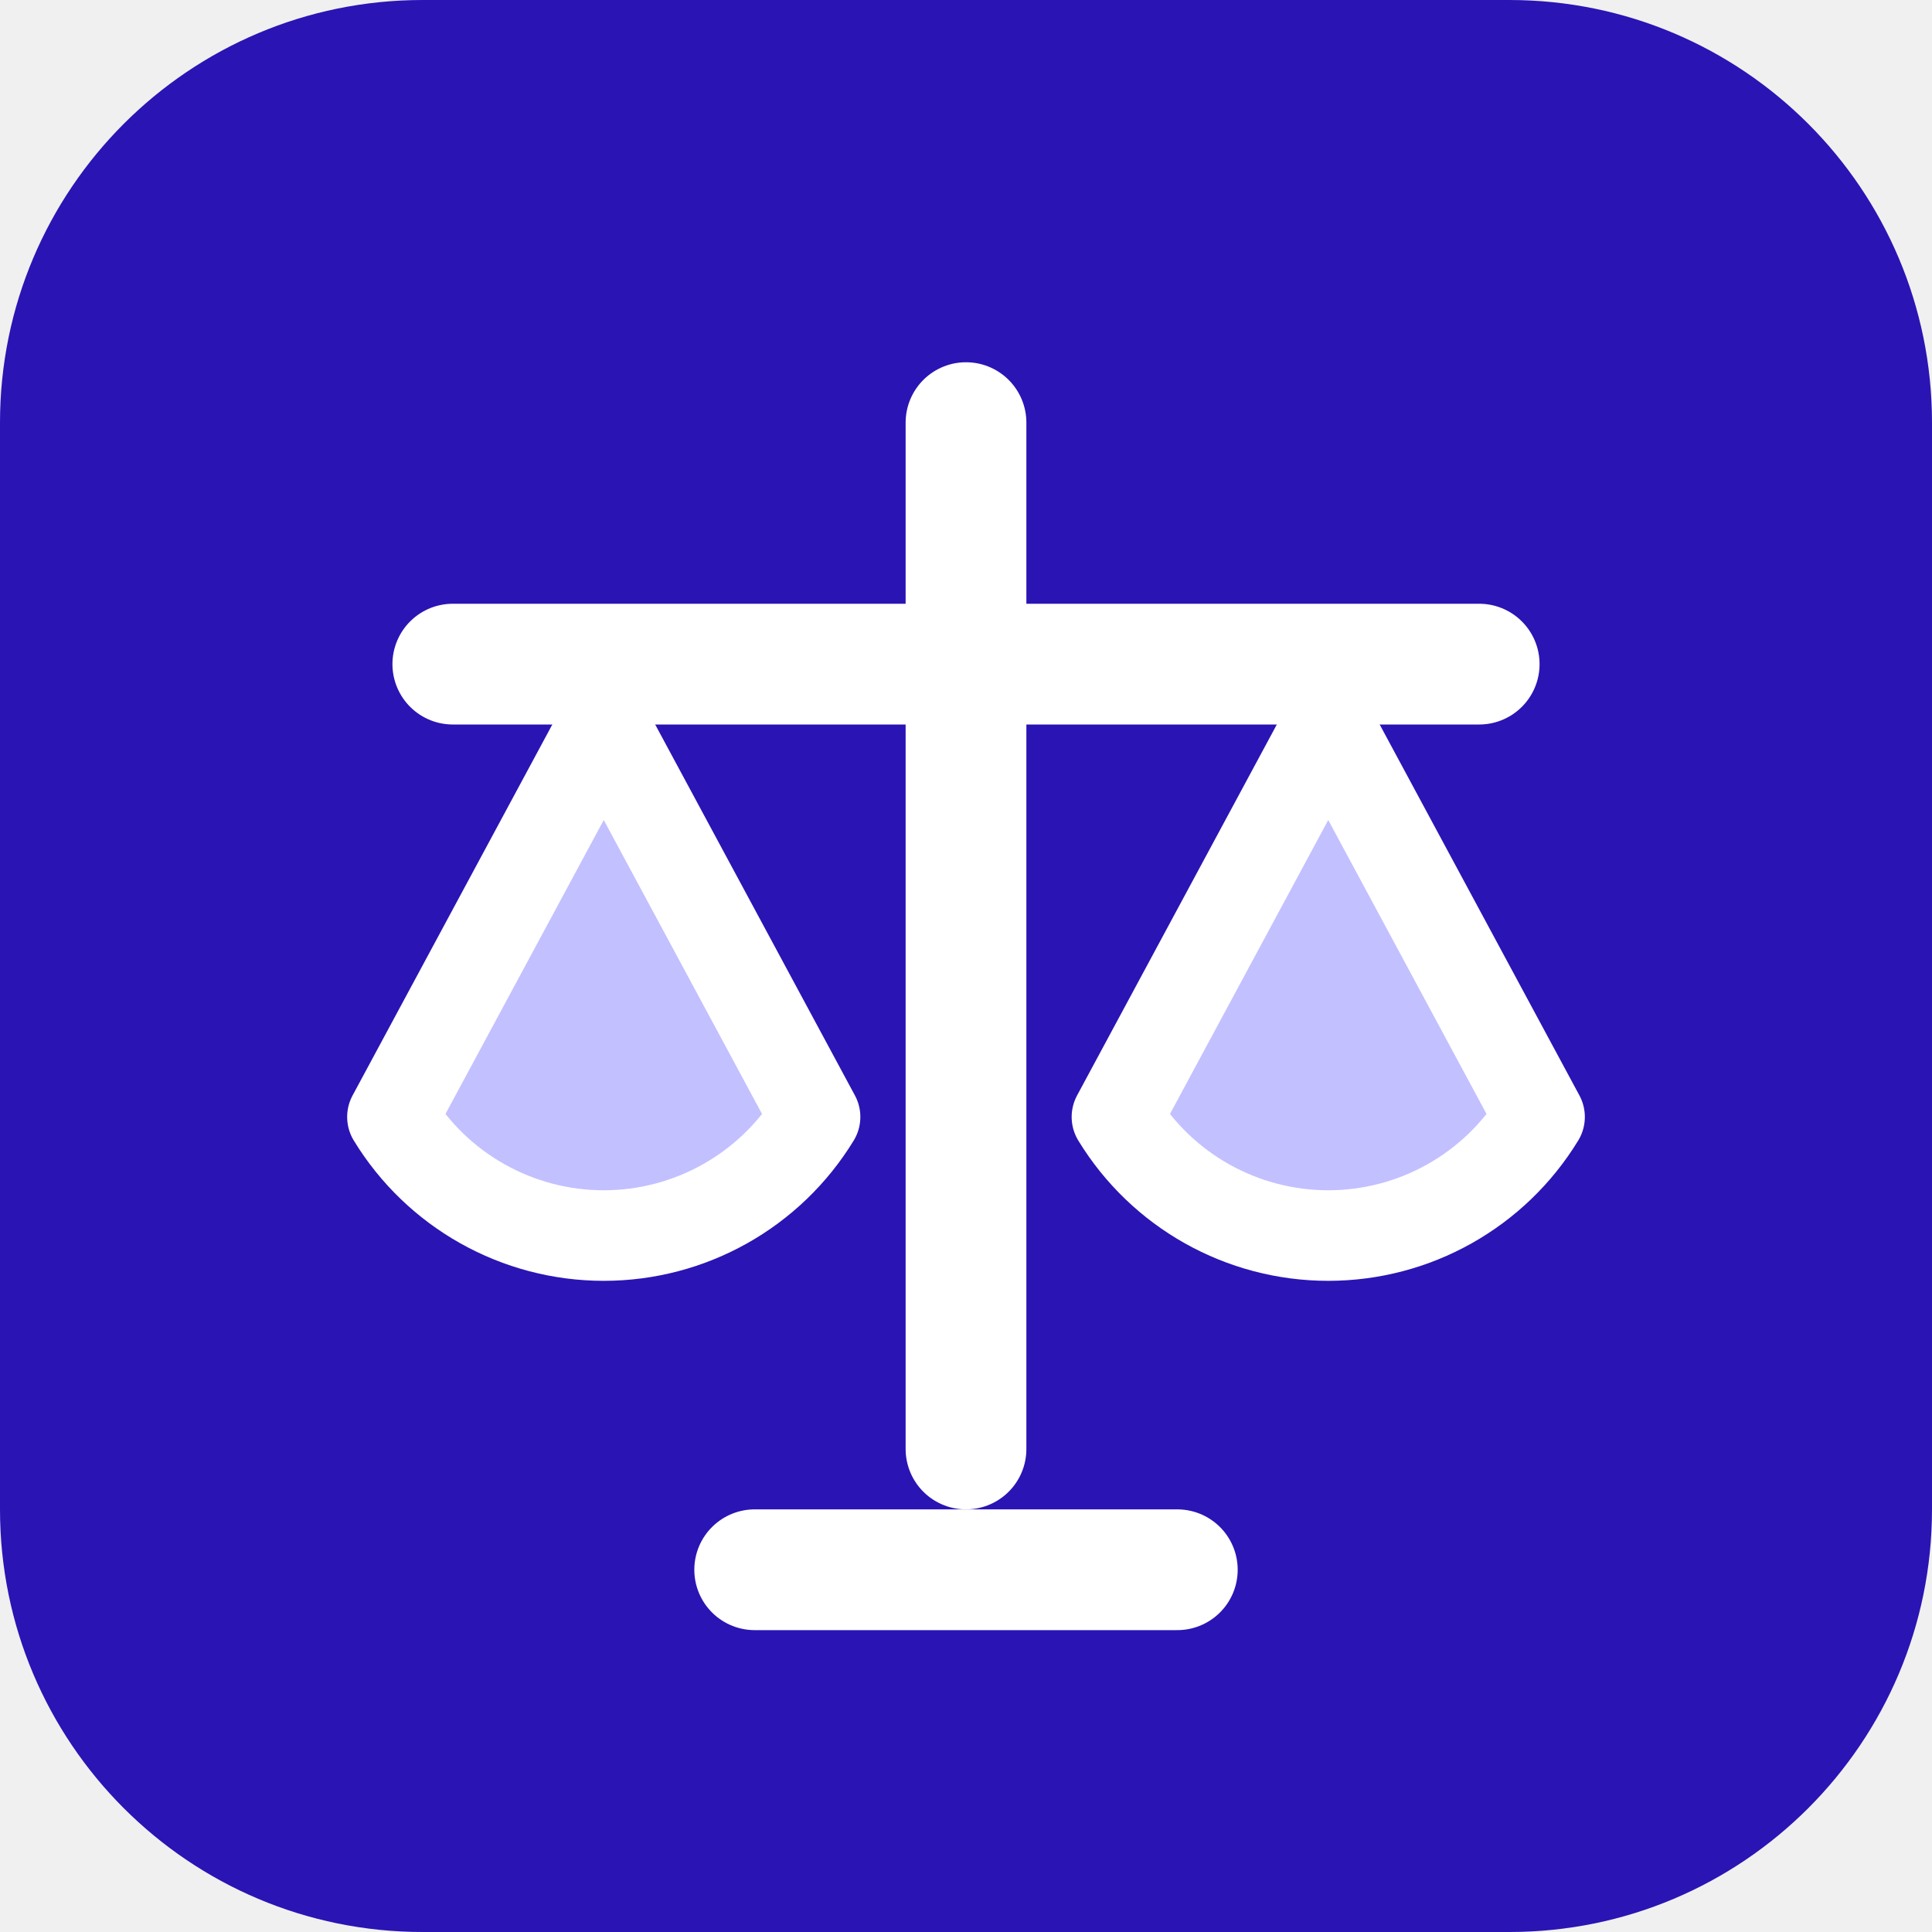
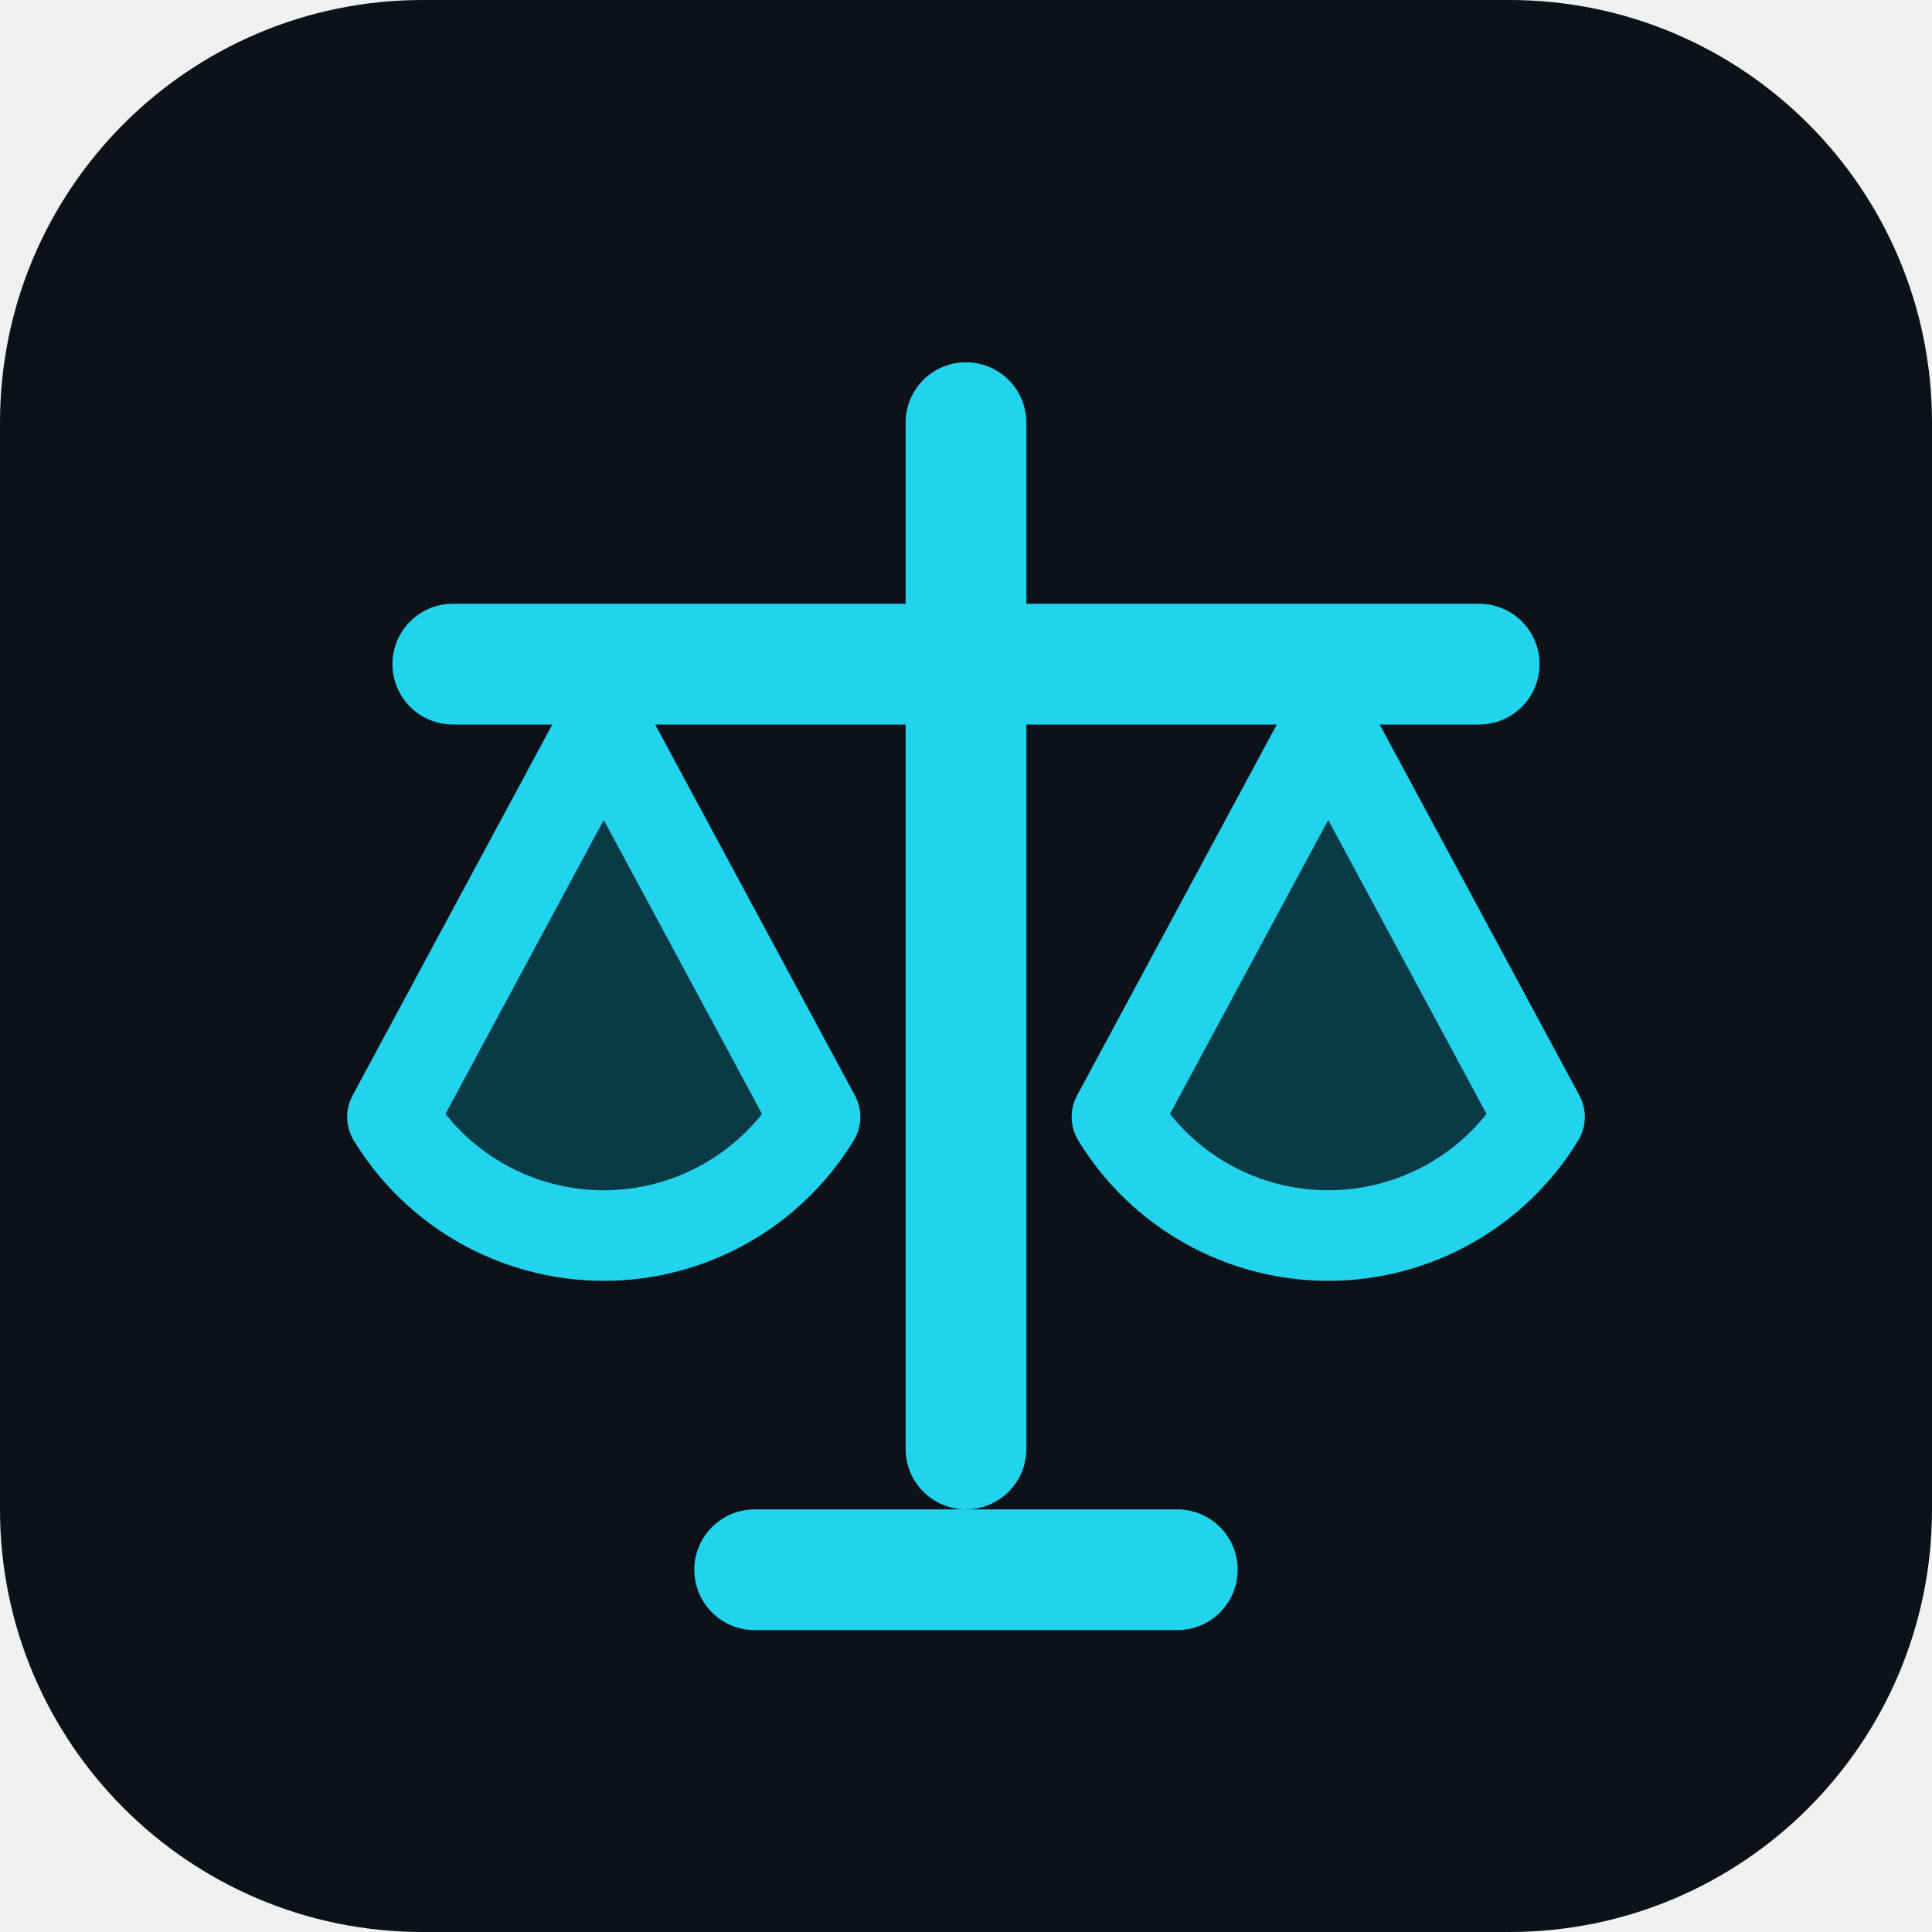
<svg xmlns="http://www.w3.org/2000/svg" viewBox="0 0 64 64">
-   <rect width="64" height="64" rx="14" fill="#2a14b4" />
-   <g stroke="#ffffff" stroke-width="4" stroke-linecap="round" fill="none">
+   <rect width="64" height="64" rx="14" fill="#0d1219" />
+   <g stroke="#22d3ee" stroke-width="4" stroke-linecap="round" fill="none">
    <path d="M32 14v34" />
    <path d="M15 22h34" />
    <path d="M25 52h14" />
  </g>
-   <path d="M20 24l-7 13a8.2 8.2 0 0 0 14 0z" fill="#c3c0ff" stroke="#ffffff" stroke-width="3" stroke-linejoin="round" />
-   <path d="M44 24l-7 13a8.2 8.2 0 0 0 14 0z" fill="#c3c0ff" stroke="#ffffff" stroke-width="3" stroke-linejoin="round" />
+   <path d="M20 24l-7 13a8.2 8.2 0 0 0 14 0z" fill="#0a3a45" stroke="#22d3ee" stroke-width="3" stroke-linejoin="round" />
+   <path d="M44 24l-7 13a8.2 8.2 0 0 0 14 0z" fill="#0a3a45" stroke="#22d3ee" stroke-width="3" stroke-linejoin="round" />
</svg>
